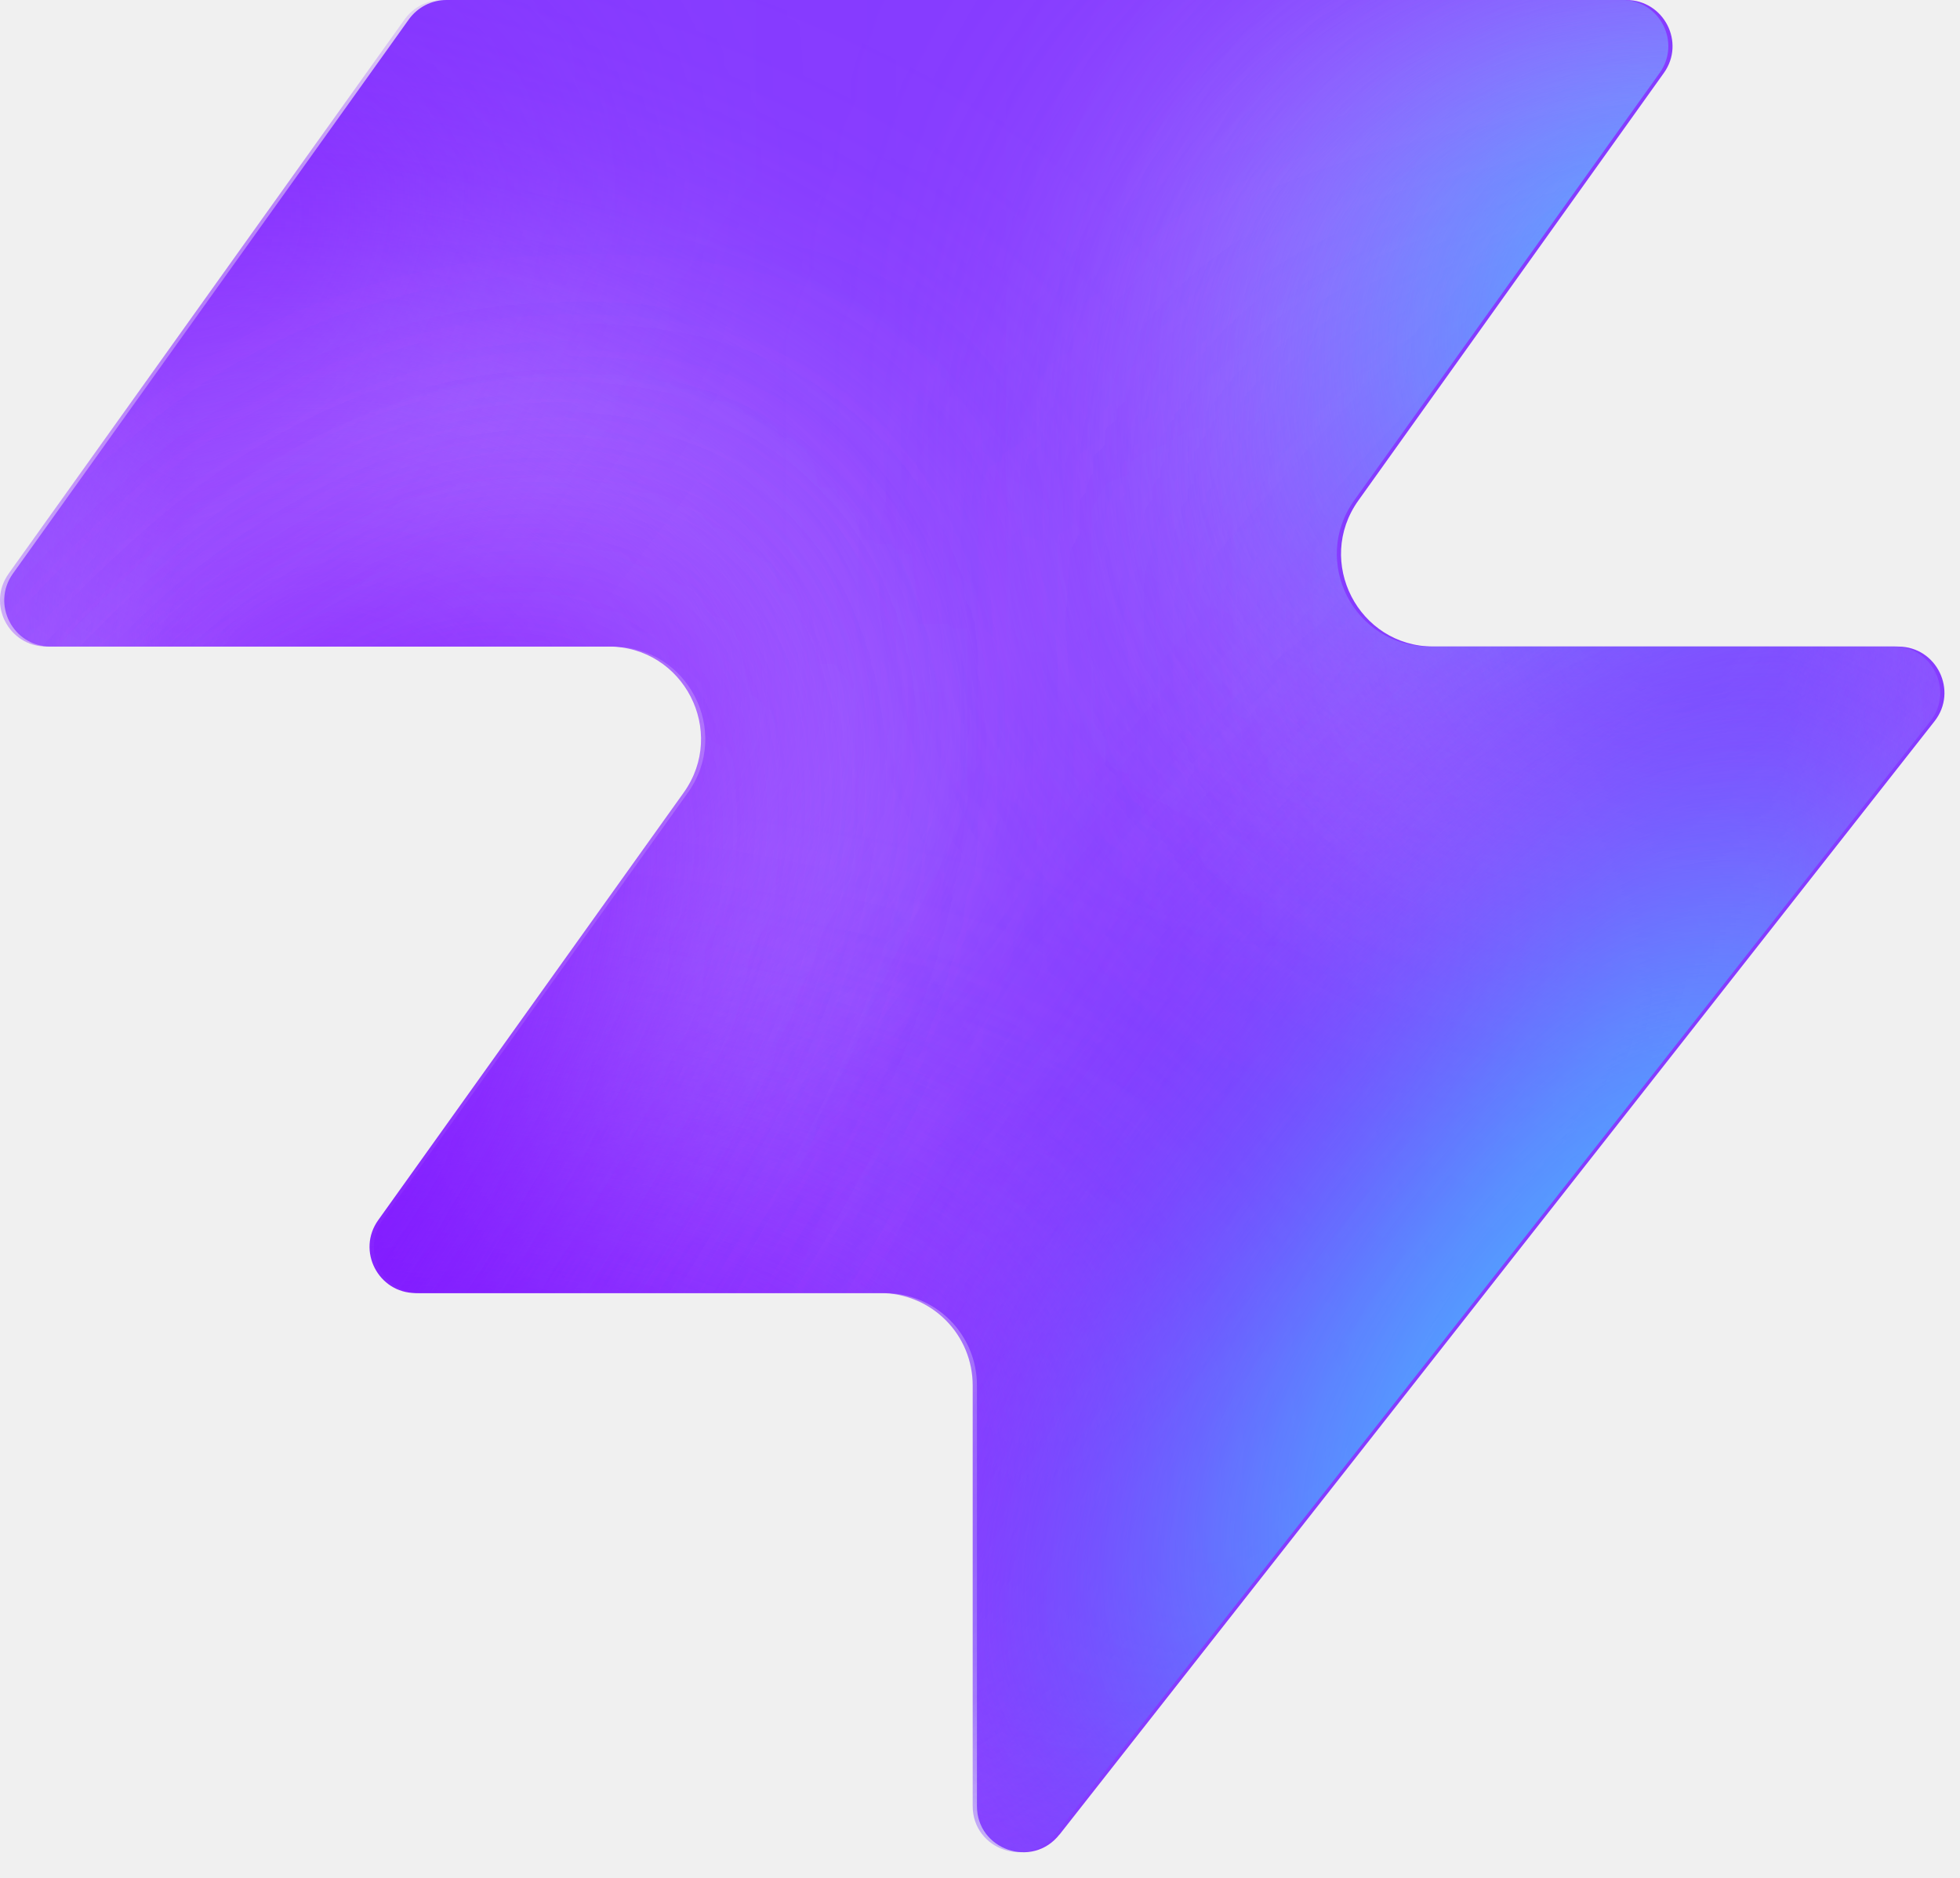
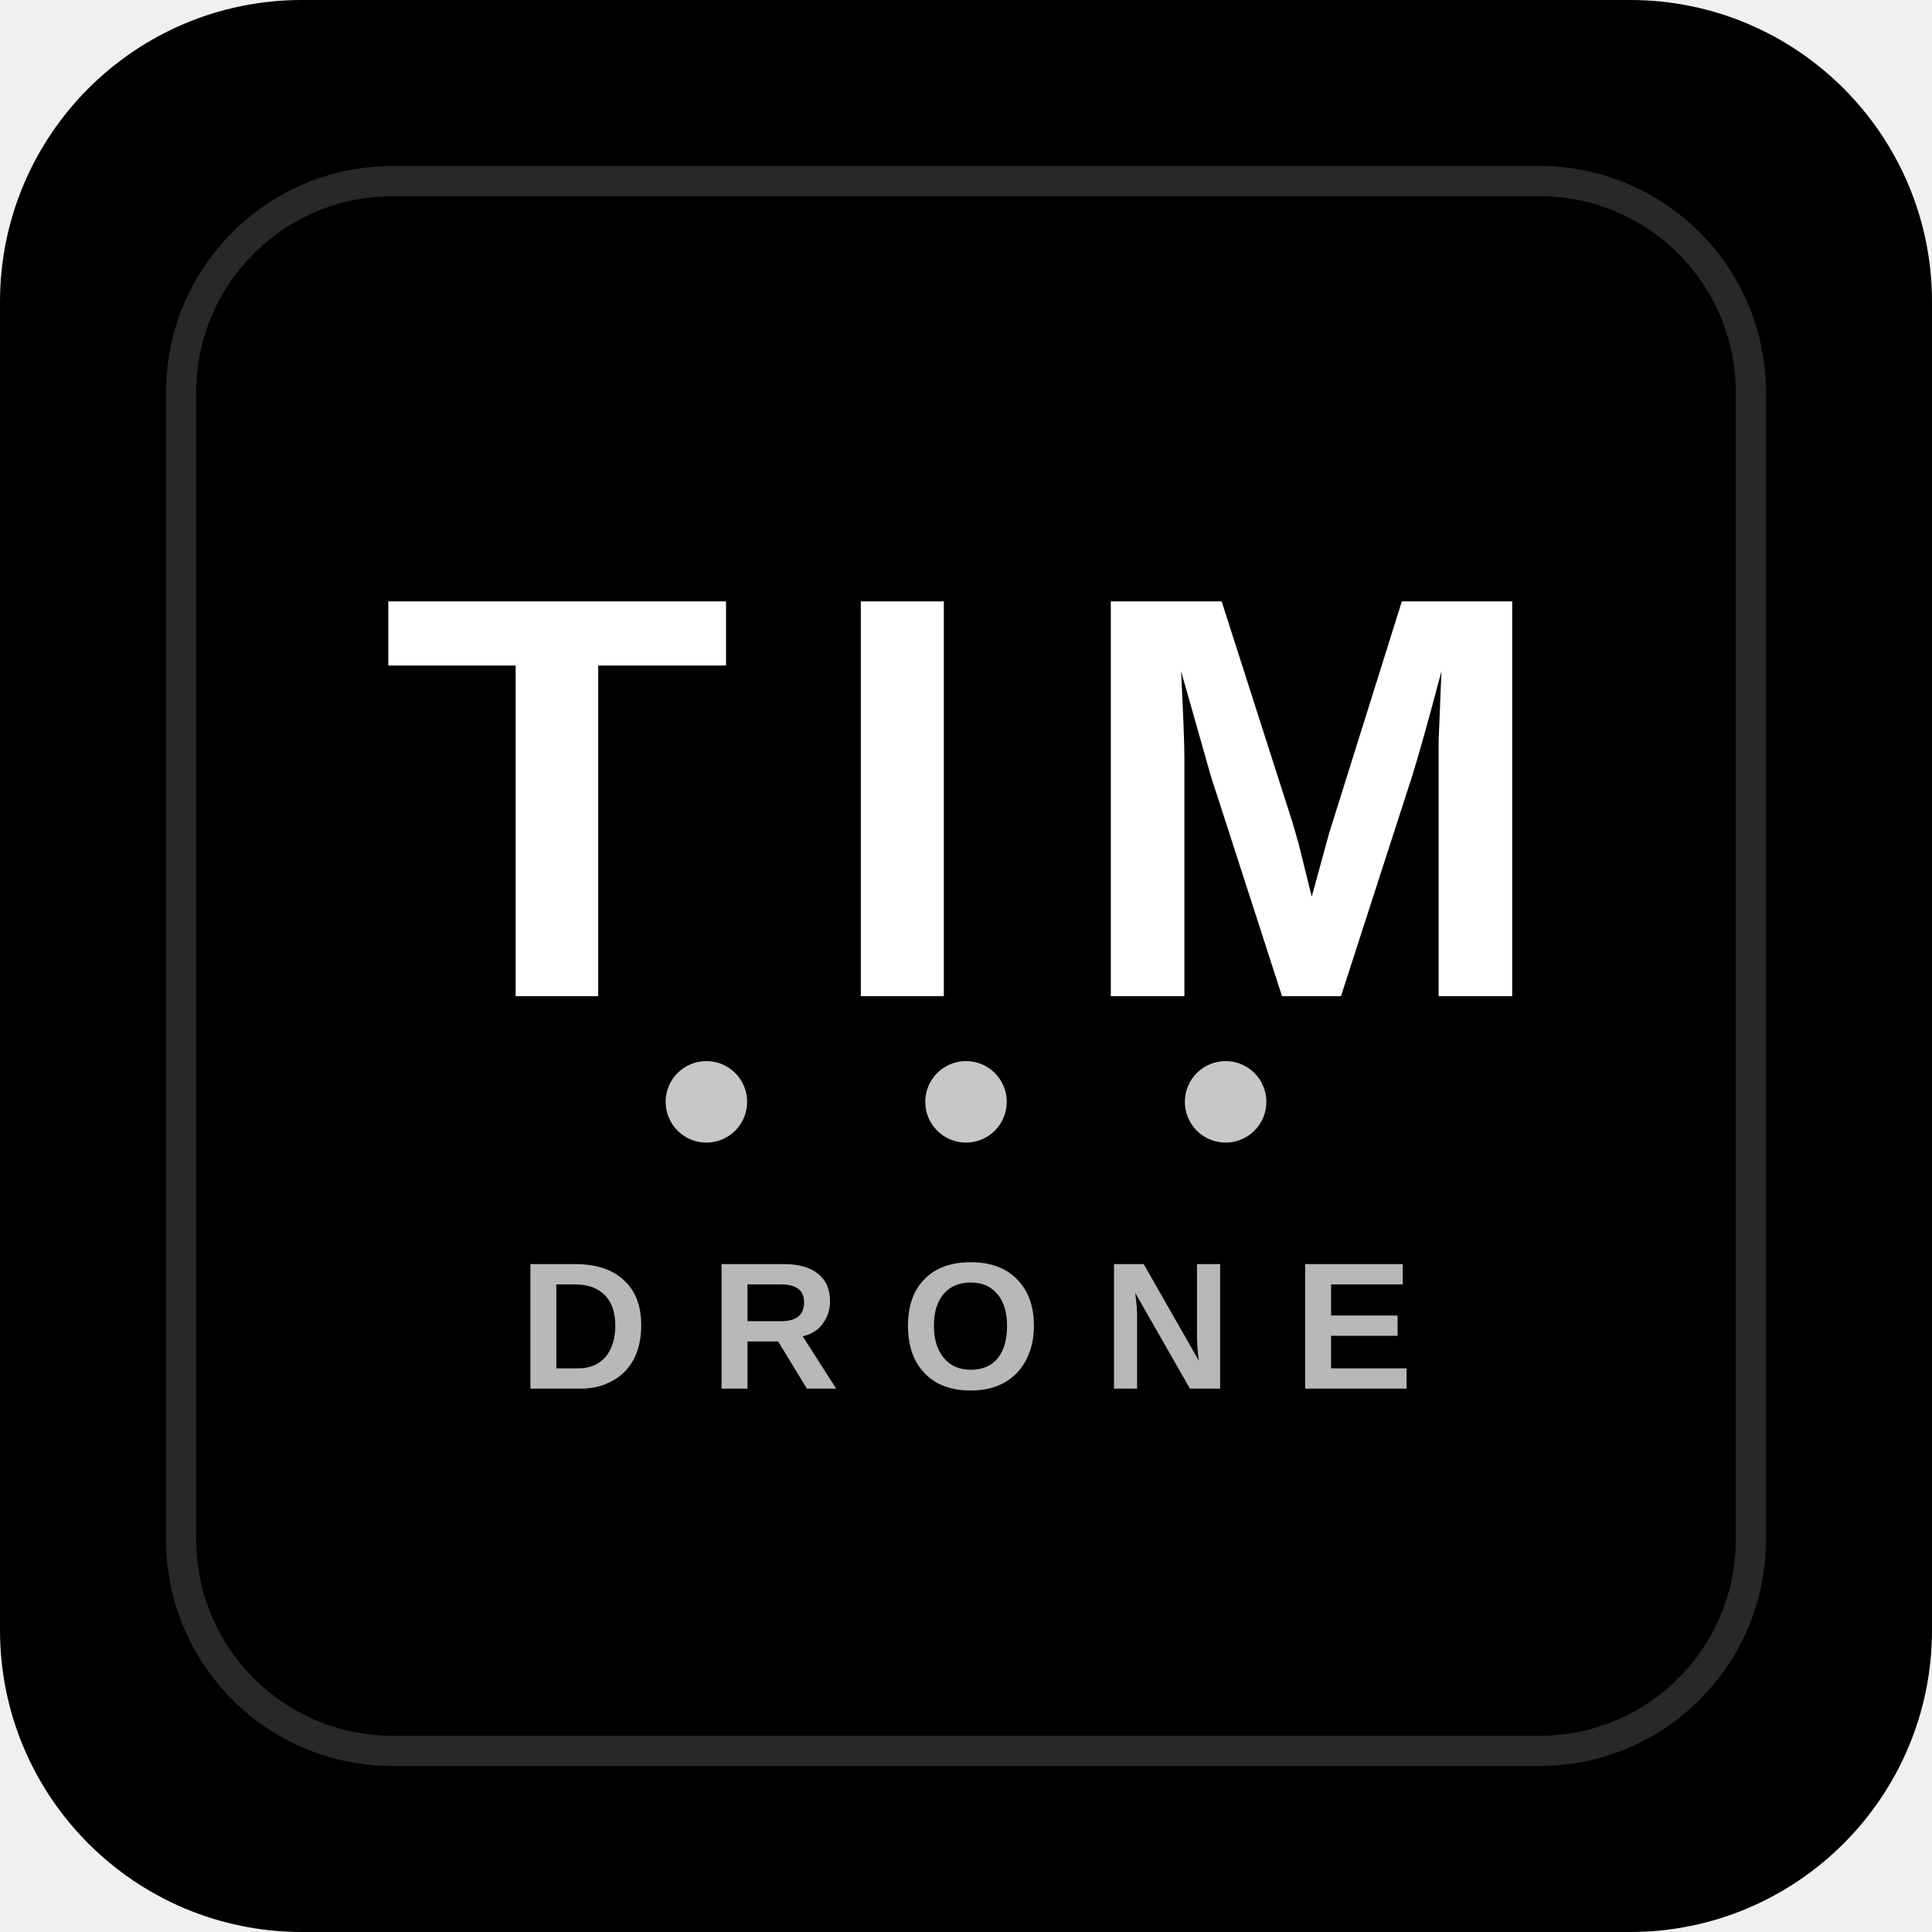
- <svg xmlns="http://www.w3.org/2000/svg" width="48" height="46" fill="none" viewBox="0 0 48 46">
-   <path fill="#863bff" d="M25.946 44.938c-.664.845-2.021.375-2.021-.698V33.937a2.26 2.26 0 0 0-2.262-2.262H10.287c-.92 0-1.456-1.04-.92-1.788l7.48-10.471c1.07-1.497 0-3.578-1.842-3.578H1.237c-.92 0-1.456-1.04-.92-1.788L10.013.474c.214-.297.556-.474.92-.474h28.894c.92 0 1.456 1.04.92 1.788l-7.48 10.471c-1.07 1.498 0 3.579 1.842 3.579h11.377c.943 0 1.473 1.088.89 1.83L25.947 44.94z" style="fill:#863bff;fill:color(display-p3 .525 .23 1);fill-opacity:1" />
-   <mask id="a" width="48" height="46" x="0" y="0" maskUnits="userSpaceOnUse" style="mask-type:alpha">
-     <path fill="#000" d="M25.842 44.938c-.664.844-2.021.375-2.021-.698V33.937a2.26 2.26 0 0 0-2.262-2.262H10.183c-.92 0-1.456-1.04-.92-1.788l7.48-10.471c1.07-1.498 0-3.579-1.842-3.579H1.133c-.92 0-1.456-1.04-.92-1.787L9.91.473c.214-.297.556-.474.92-.474h28.894c.92 0 1.456 1.04.92 1.788l-7.48 10.471c-1.07 1.498 0 3.578 1.842 3.578h11.377c.943 0 1.473 1.088.89 1.832L25.843 44.94z" style="fill:#000;fill-opacity:1" />
-   </mask>
-   <g mask="url(#a)">
-     <g filter="url(#b)">
-       <ellipse cx="5.508" cy="14.704" fill="#ede6ff" rx="5.508" ry="14.704" style="fill:#ede6ff;fill:color(display-p3 .927 .903 1);fill-opacity:1" transform="matrix(.00324 1 1 -.00324 -4.47 31.516)" />
-     </g>
-     <g filter="url(#c)">
-       <ellipse cx="10.399" cy="29.851" fill="#ede6ff" rx="10.399" ry="29.851" style="fill:#ede6ff;fill:color(display-p3 .927 .903 1);fill-opacity:1" transform="matrix(.00324 1 1 -.00324 -39.328 7.883)" />
-     </g>
-     <g filter="url(#d)">
-       <ellipse cx="5.508" cy="30.487" fill="#7e14ff" rx="5.508" ry="30.487" style="fill:#7e14ff;fill:color(display-p3 .492 .077 1);fill-opacity:1" transform="rotate(89.814 -25.913 -14.639)scale(1 -1)" />
-     </g>
-     <g filter="url(#e)">
-       <ellipse cx="5.508" cy="30.599" fill="#7e14ff" rx="5.508" ry="30.599" style="fill:#7e14ff;fill:color(display-p3 .492 .077 1);fill-opacity:1" transform="rotate(89.814 -32.644 -3.334)scale(1 -1)" />
-     </g>
-     <g filter="url(#f)">
-       <ellipse cx="5.508" cy="30.599" fill="#7e14ff" rx="5.508" ry="30.599" style="fill:#7e14ff;fill:color(display-p3 .492 .077 1);fill-opacity:1" transform="matrix(.00324 1 1 -.00324 -34.34 30.47)" />
-     </g>
-     <g filter="url(#g)">
-       <ellipse cx="14.072" cy="22.078" fill="#ede6ff" rx="14.072" ry="22.078" style="fill:#ede6ff;fill:color(display-p3 .927 .903 1);fill-opacity:1" transform="rotate(93.35 24.506 48.493)scale(-1 1)" />
-     </g>
-     <g filter="url(#h)">
-       <ellipse cx="3.47" cy="21.501" fill="#7e14ff" rx="3.47" ry="21.501" style="fill:#7e14ff;fill:color(display-p3 .492 .077 1);fill-opacity:1" transform="rotate(89.009 28.708 47.59)scale(-1 1)" />
-     </g>
-     <g filter="url(#i)">
-       <ellipse cx="3.47" cy="21.501" fill="#7e14ff" rx="3.47" ry="21.501" style="fill:#7e14ff;fill:color(display-p3 .492 .077 1);fill-opacity:1" transform="rotate(89.009 28.708 47.59)scale(-1 1)" />
-     </g>
-     <g filter="url(#j)">
-       <ellipse cx=".387" cy="8.972" fill="#7e14ff" rx="4.407" ry="29.108" style="fill:#7e14ff;fill:color(display-p3 .492 .077 1);fill-opacity:1" transform="rotate(39.51 .387 8.972)" />
-     </g>
-     <g filter="url(#k)">
-       <ellipse cx="47.523" cy="-6.092" fill="#7e14ff" rx="4.407" ry="29.108" style="fill:#7e14ff;fill:color(display-p3 .492 .077 1);fill-opacity:1" transform="rotate(37.892 47.523 -6.092)" />
-     </g>
-     <g filter="url(#l)">
-       <ellipse cx="41.412" cy="6.333" fill="#47bfff" rx="5.971" ry="9.665" style="fill:#47bfff;fill:color(display-p3 .28 .748 1);fill-opacity:1" transform="rotate(37.892 41.412 6.333)" />
-     </g>
-     <g filter="url(#m)">
-       <ellipse cx="-1.879" cy="38.332" fill="#7e14ff" rx="4.407" ry="29.108" style="fill:#7e14ff;fill:color(display-p3 .492 .077 1);fill-opacity:1" transform="rotate(37.892 -1.88 38.332)" />
-     </g>
-     <g filter="url(#n)">
-       <ellipse cx="-1.879" cy="38.332" fill="#7e14ff" rx="4.407" ry="29.108" style="fill:#7e14ff;fill:color(display-p3 .492 .077 1);fill-opacity:1" transform="rotate(37.892 -1.88 38.332)" />
-     </g>
-     <g filter="url(#o)">
-       <ellipse cx="35.651" cy="29.907" fill="#7e14ff" rx="4.407" ry="29.108" style="fill:#7e14ff;fill:color(display-p3 .492 .077 1);fill-opacity:1" transform="rotate(37.892 35.651 29.907)" />
-     </g>
-     <g filter="url(#p)">
-       <ellipse cx="38.418" cy="32.4" fill="#47bfff" rx="5.971" ry="15.297" style="fill:#47bfff;fill:color(display-p3 .28 .748 1);fill-opacity:1" transform="rotate(37.892 38.418 32.4)" />
-     </g>
-   </g>
-   <defs>
-     <filter id="b" width="60.045" height="41.654" x="-19.77" y="16.149" color-interpolation-filters="sRGB" filterUnits="userSpaceOnUse">
-       <feFlood flood-opacity="0" result="BackgroundImageFix" />
-       <feBlend in="SourceGraphic" in2="BackgroundImageFix" result="shape" />
-       <feGaussianBlur result="effect1_foregroundBlur_2002_17158" stdDeviation="7.659" />
-     </filter>
-     <filter id="c" width="90.34" height="51.437" x="-54.613" y="-7.533" color-interpolation-filters="sRGB" filterUnits="userSpaceOnUse">
-       <feFlood flood-opacity="0" result="BackgroundImageFix" />
-       <feBlend in="SourceGraphic" in2="BackgroundImageFix" result="shape" />
-       <feGaussianBlur result="effect1_foregroundBlur_2002_17158" stdDeviation="7.659" />
-     </filter>
-     <filter id="d" width="79.355" height="29.4" x="-49.64" y="2.03" color-interpolation-filters="sRGB" filterUnits="userSpaceOnUse">
-       <feFlood flood-opacity="0" result="BackgroundImageFix" />
-       <feBlend in="SourceGraphic" in2="BackgroundImageFix" result="shape" />
-       <feGaussianBlur result="effect1_foregroundBlur_2002_17158" stdDeviation="4.596" />
-     </filter>
-     <filter id="e" width="79.579" height="29.4" x="-45.045" y="20.029" color-interpolation-filters="sRGB" filterUnits="userSpaceOnUse">
-       <feFlood flood-opacity="0" result="BackgroundImageFix" />
-       <feBlend in="SourceGraphic" in2="BackgroundImageFix" result="shape" />
-       <feGaussianBlur result="effect1_foregroundBlur_2002_17158" stdDeviation="4.596" />
-     </filter>
-     <filter id="f" width="79.579" height="29.4" x="-43.513" y="21.178" color-interpolation-filters="sRGB" filterUnits="userSpaceOnUse">
-       <feFlood flood-opacity="0" result="BackgroundImageFix" />
-       <feBlend in="SourceGraphic" in2="BackgroundImageFix" result="shape" />
-       <feGaussianBlur result="effect1_foregroundBlur_2002_17158" stdDeviation="4.596" />
-     </filter>
-     <filter id="g" width="74.749" height="58.852" x="15.756" y="-17.901" color-interpolation-filters="sRGB" filterUnits="userSpaceOnUse">
-       <feFlood flood-opacity="0" result="BackgroundImageFix" />
-       <feBlend in="SourceGraphic" in2="BackgroundImageFix" result="shape" />
-       <feGaussianBlur result="effect1_foregroundBlur_2002_17158" stdDeviation="7.659" />
-     </filter>
-     <filter id="h" width="61.377" height="25.362" x="23.548" y="2.284" color-interpolation-filters="sRGB" filterUnits="userSpaceOnUse">
-       <feFlood flood-opacity="0" result="BackgroundImageFix" />
-       <feBlend in="SourceGraphic" in2="BackgroundImageFix" result="shape" />
-       <feGaussianBlur result="effect1_foregroundBlur_2002_17158" stdDeviation="4.596" />
-     </filter>
-     <filter id="i" width="61.377" height="25.362" x="23.548" y="2.284" color-interpolation-filters="sRGB" filterUnits="userSpaceOnUse">
-       <feFlood flood-opacity="0" result="BackgroundImageFix" />
-       <feBlend in="SourceGraphic" in2="BackgroundImageFix" result="shape" />
-       <feGaussianBlur result="effect1_foregroundBlur_2002_17158" stdDeviation="4.596" />
-     </filter>
-     <filter id="j" width="56.045" height="63.649" x="-27.636" y="-22.853" color-interpolation-filters="sRGB" filterUnits="userSpaceOnUse">
-       <feFlood flood-opacity="0" result="BackgroundImageFix" />
-       <feBlend in="SourceGraphic" in2="BackgroundImageFix" result="shape" />
-       <feGaussianBlur result="effect1_foregroundBlur_2002_17158" stdDeviation="4.596" />
-     </filter>
-     <filter id="k" width="54.814" height="64.646" x="20.116" y="-38.415" color-interpolation-filters="sRGB" filterUnits="userSpaceOnUse">
-       <feFlood flood-opacity="0" result="BackgroundImageFix" />
-       <feBlend in="SourceGraphic" in2="BackgroundImageFix" result="shape" />
-       <feGaussianBlur result="effect1_foregroundBlur_2002_17158" stdDeviation="4.596" />
-     </filter>
-     <filter id="l" width="33.541" height="35.313" x="24.641" y="-11.323" color-interpolation-filters="sRGB" filterUnits="userSpaceOnUse">
-       <feFlood flood-opacity="0" result="BackgroundImageFix" />
-       <feBlend in="SourceGraphic" in2="BackgroundImageFix" result="shape" />
-       <feGaussianBlur result="effect1_foregroundBlur_2002_17158" stdDeviation="4.596" />
-     </filter>
-     <filter id="m" width="54.814" height="64.646" x="-29.286" y="6.009" color-interpolation-filters="sRGB" filterUnits="userSpaceOnUse">
-       <feFlood flood-opacity="0" result="BackgroundImageFix" />
-       <feBlend in="SourceGraphic" in2="BackgroundImageFix" result="shape" />
-       <feGaussianBlur result="effect1_foregroundBlur_2002_17158" stdDeviation="4.596" />
-     </filter>
-     <filter id="n" width="54.814" height="64.646" x="-29.286" y="6.009" color-interpolation-filters="sRGB" filterUnits="userSpaceOnUse">
-       <feFlood flood-opacity="0" result="BackgroundImageFix" />
-       <feBlend in="SourceGraphic" in2="BackgroundImageFix" result="shape" />
-       <feGaussianBlur result="effect1_foregroundBlur_2002_17158" stdDeviation="4.596" />
-     </filter>
-     <filter id="o" width="54.814" height="64.646" x="8.244" y="-2.416" color-interpolation-filters="sRGB" filterUnits="userSpaceOnUse">
-       <feFlood flood-opacity="0" result="BackgroundImageFix" />
-       <feBlend in="SourceGraphic" in2="BackgroundImageFix" result="shape" />
-       <feGaussianBlur result="effect1_foregroundBlur_2002_17158" stdDeviation="4.596" />
-     </filter>
-     <filter id="p" width="39.409" height="43.623" x="18.713" y="10.588" color-interpolation-filters="sRGB" filterUnits="userSpaceOnUse">
-       <feFlood flood-opacity="0" result="BackgroundImageFix" />
-       <feBlend in="SourceGraphic" in2="BackgroundImageFix" result="shape" />
-       <feGaussianBlur result="effect1_foregroundBlur_2002_17158" stdDeviation="4.596" />
-     </filter>
-   </defs>
+ <svg xmlns="http://www.w3.org/2000/svg" width="64" height="64" viewBox="0 0 64 64" role="img" aria-label="T.I.M. Drone Company">
+   <rect width="64" height="64" rx="10" fill="#000000" />
+   <rect x="6" y="6" width="52" height="52" rx="7" fill="none" stroke="#ffffff" stroke-opacity="0.16" />
+   <text x="32" y="33" fill="#ffffff" font-family="Arial, Helvetica, sans-serif" font-size="19" font-weight="700" letter-spacing="3" text-anchor="middle">TIM</text>
+   <circle cx="23.4" cy="36.5" r="1.35" fill="#ffffff" fill-opacity="0.78" />
+   <circle cx="32" cy="36.5" r="1.35" fill="#ffffff" fill-opacity="0.78" />
+   <circle cx="40.6" cy="36.5" r="1.35" fill="#ffffff" fill-opacity="0.78" />
+   <text x="32" y="46" fill="#ffffff" fill-opacity="0.72" font-family="Arial, Helvetica, sans-serif" font-size="6" font-weight="600" letter-spacing="2" text-anchor="middle">DRONE</text>
</svg>
